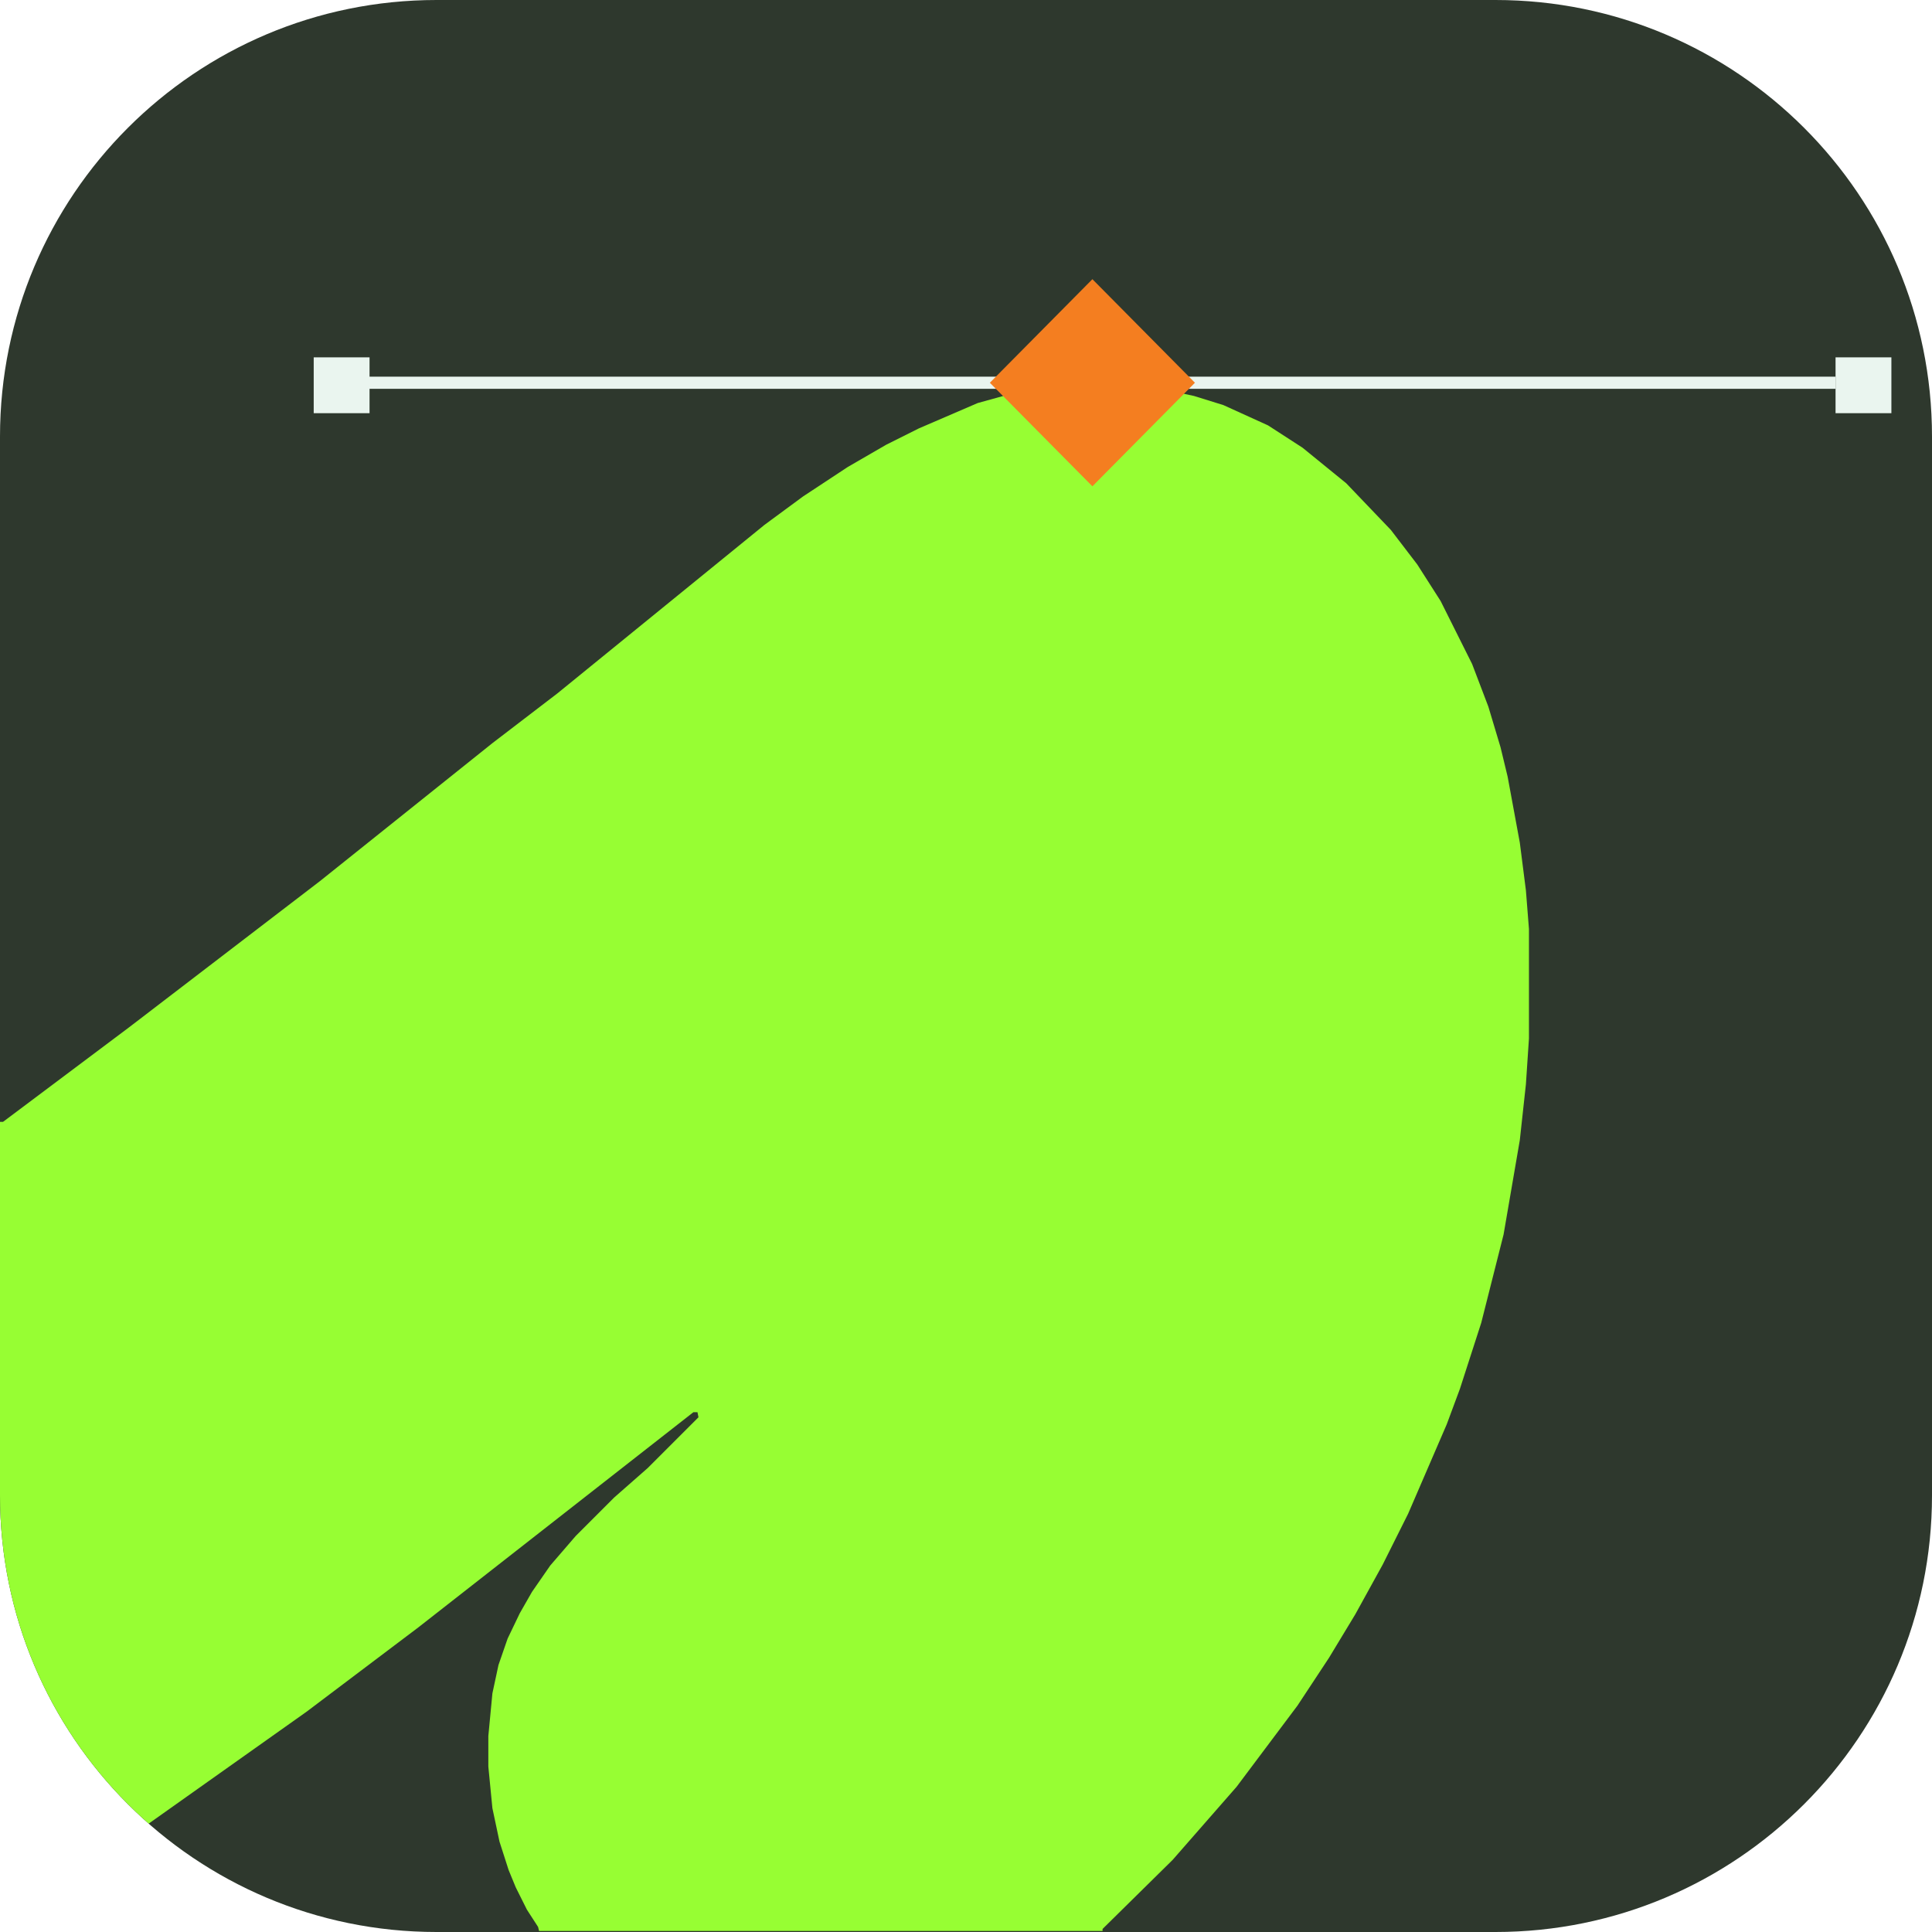
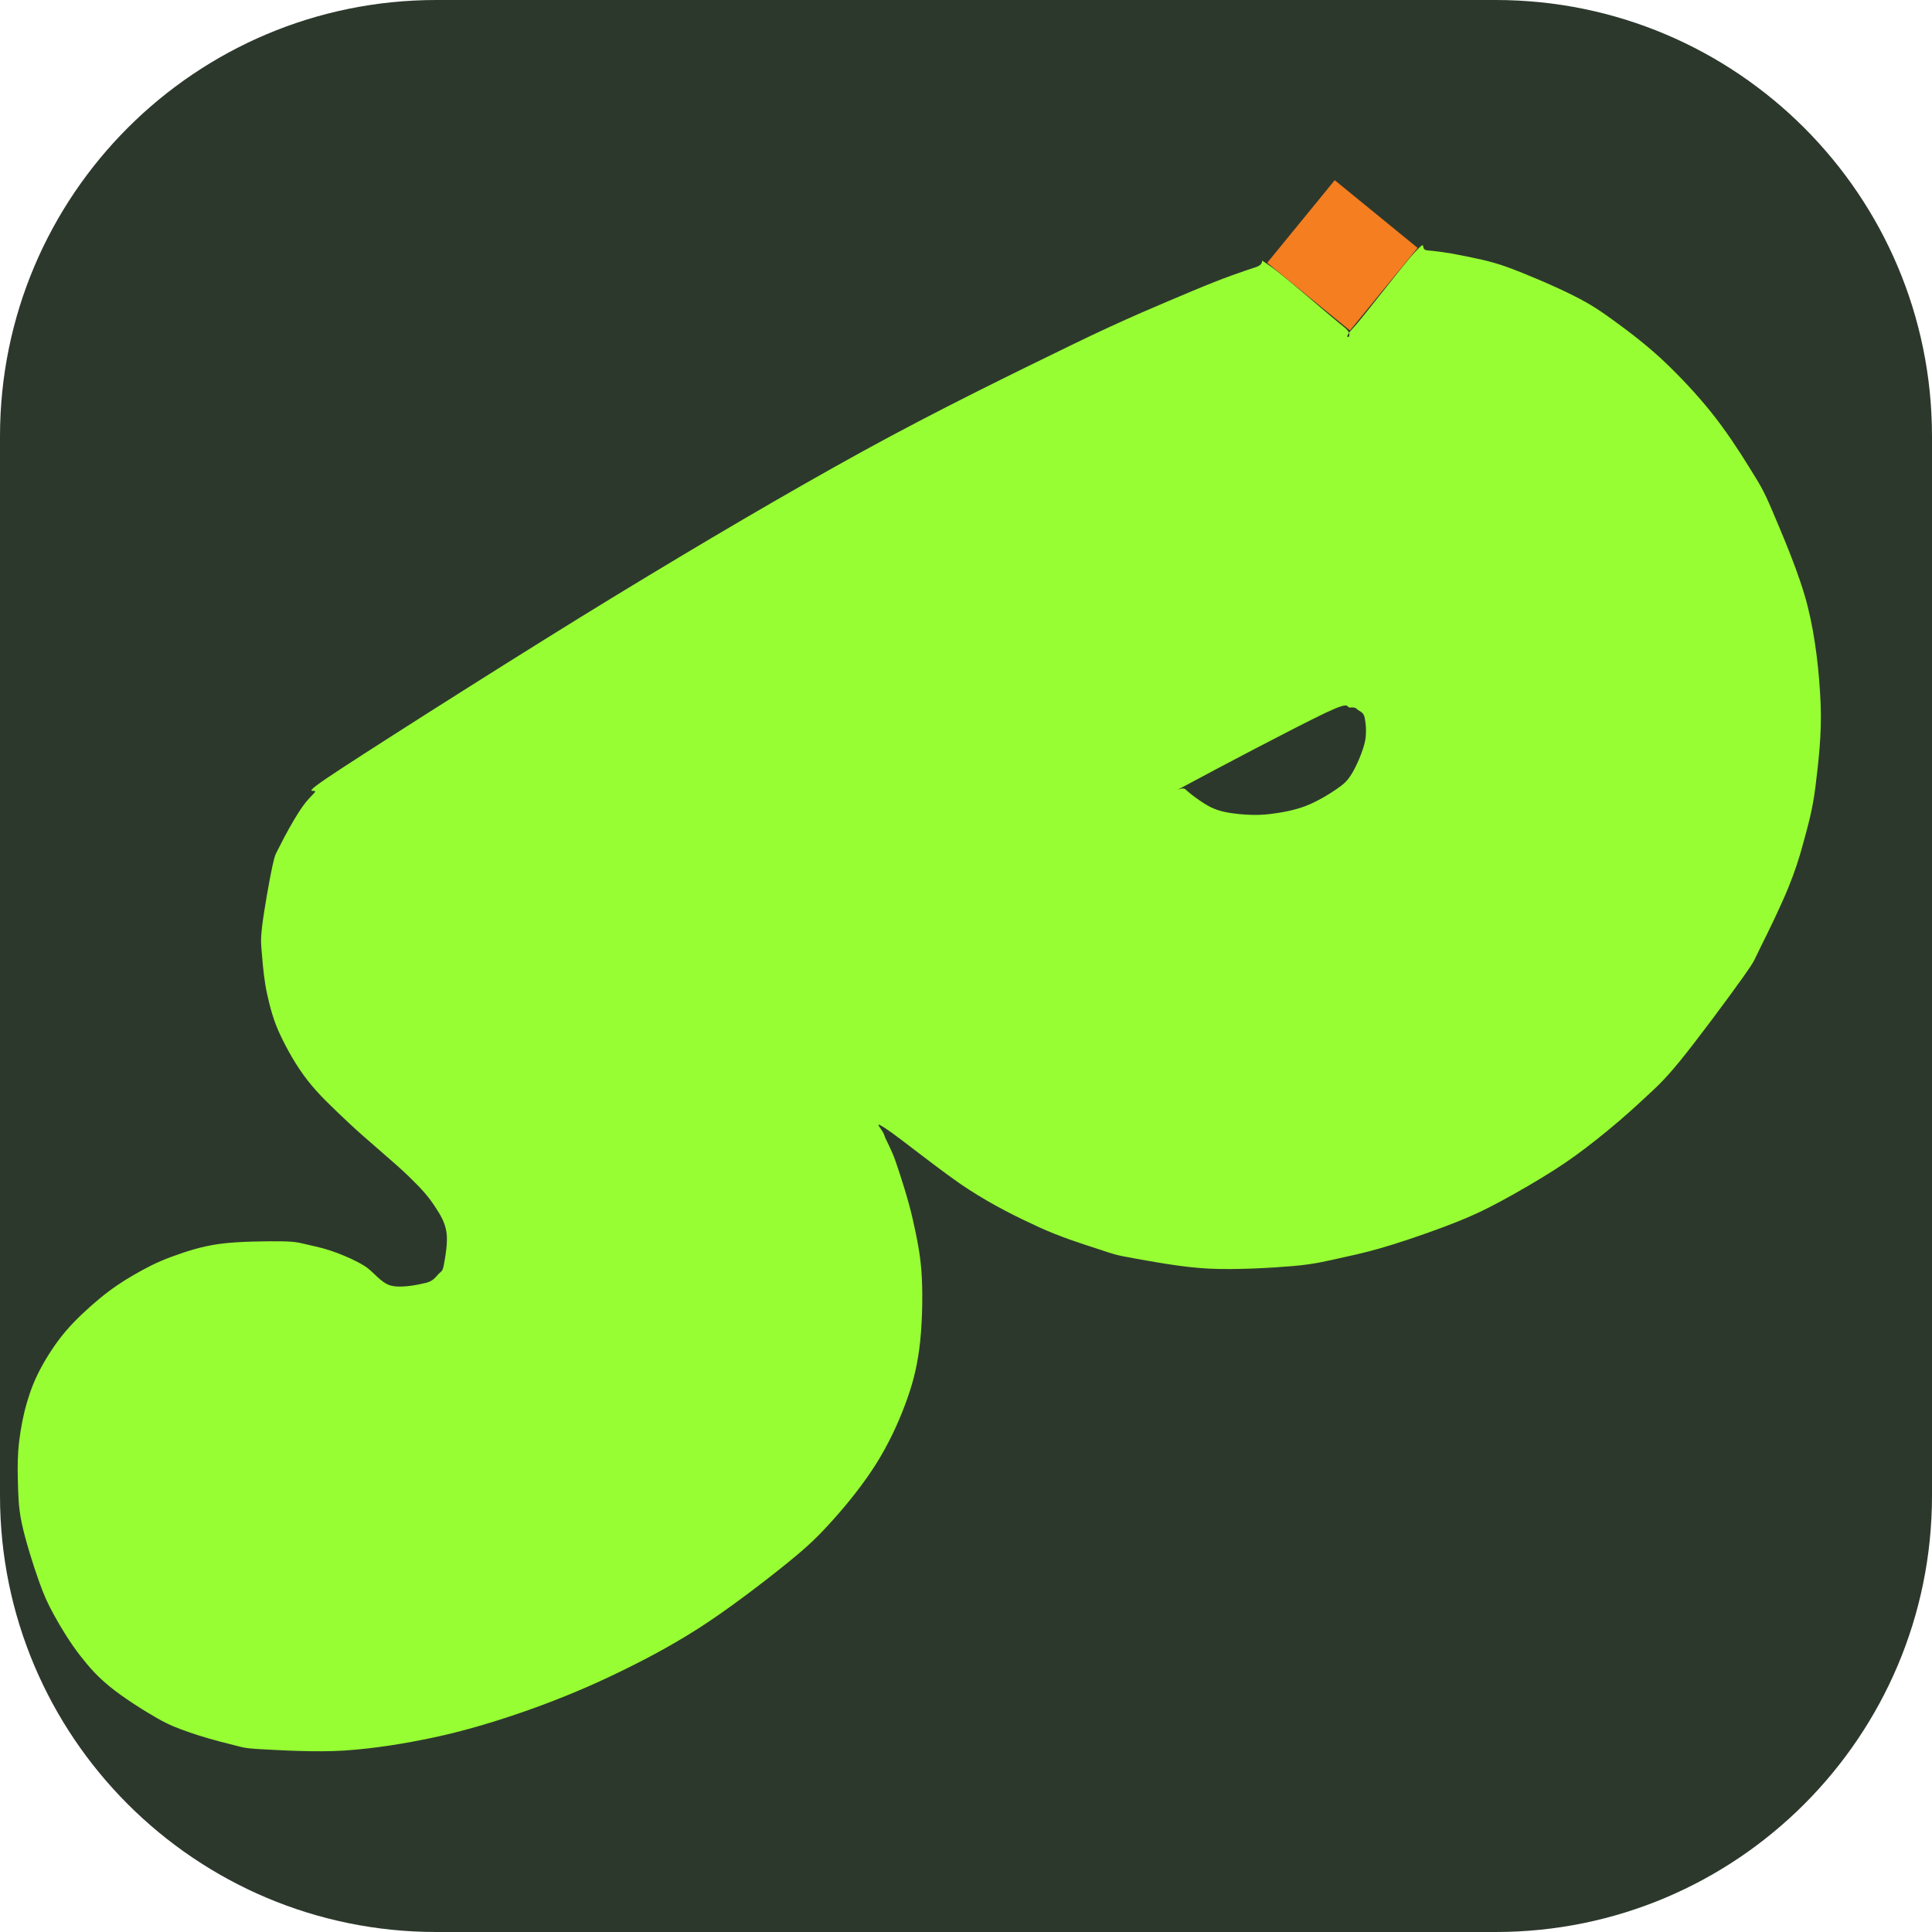
- <svg xmlns="http://www.w3.org/2000/svg" viewBox="0 0 1903 1903">
-   <defs>
-     <clipPath id="c">
-       <rect width="1903" height="1903" rx="430" />
-     </clipPath>
-   </defs>
-   <rect width="1903" height="1903" rx="430" fill="#2E382D" />
-   <g clip-path="url(#c)">
-     <path d="M1326 476L1283 441L1249 419L1205 399L1176 390L1148 384L1112 384L1078 418L1073 418L1039 384L1010 384L963 397L905 422L873 438L835 460L791 489L753 517L549 683L485 732L315 868L127 1012L3 1105L0 1105L0 1892L55 1858L120 1815L302 1686L412 1603L683 1391L687 1391L688 1396L638 1446L605 1475L567 1513L542 1542L524 1568L512 1589L500 1614L491 1640L485 1668L481 1710L481 1740L485 1781L492 1814L501 1842L508 1859L519 1881L530 1898L531 1902L1086 1902L1086 1900L1155 1832L1218 1760L1278 1680L1309 1633L1335 1590L1362 1541L1387 1491L1425 1403L1438 1368L1459 1303L1481 1216L1497 1123L1503 1068L1506 1023L1506 915L1503 877L1497 830L1485 765L1478 736L1466 696L1450 654L1419 592L1396 556L1370 522Z" fill="#97FE33" />
-     <rect x="363" y="371" width="1445" height="12" fill="#EAF5EF" />
-     <rect x="309" y="352" width="55" height="55" fill="#EAF5EF" />
-     <rect x="1808" y="352" width="55" height="55" fill="#EAF5EF" />
-     <path d="M1076 275L1177 377L1076 479L975 377Z" fill="#F47E20" />
+ <svg xmlns="http://www.w3.org/2000/svg" viewBox="0 0 1904 1904">
+   <rect width="1904" height="1904" rx="430" fill="#2D382D" />
+   <g transform="translate(952 952) scale(1.28) translate(-951 -924)">
+     <path d="M1525.0 498.0C1514.2 484.5 1501.3 470.7 1489.0 459.0C1476.7 447.3 1462.7 436.5 1451.0 428.0C1439.3 419.5 1432.8 415.0 1419.0 408.0C1405.2 401.0 1382.3 391.2 1368.0 386.0C1353.7 380.8 1343.3 379.2 1333.0 377.0C1322.7 374.8 1312.0 373.5 1306.0 373.0C1300.0 372.5 1306.7 363.8 1297.0 374.0C1287.3 384.2 1257.2 424.3 1248.0 434.0C1238.8 443.7 1252.5 440.2 1242.0 432.0C1231.5 423.8 1196.3 392.7 1185.0 385.0C1173.7 377.3 1183.8 382.8 1174.0 386.0C1164.2 389.2 1149.7 394.0 1126.0 404.0C1102.3 414.0 1074.5 425.3 1032.0 446.0C989.5 466.7 929.5 495.8 871.0 528.0C812.5 560.2 747.8 598.3 681.0 639.0C614.2 679.7 508.7 746.7 470.0 772.0C431.3 797.3 454.5 785.3 449.0 791.0C443.5 796.7 441.3 799.3 437.0 806.0C432.7 812.7 426.3 824.2 423.0 831.0C419.7 837.8 419.3 836.5 417.0 847.0C414.7 857.5 410.3 882.5 409.0 894.0C407.7 905.5 408.3 907.3 409.0 916.0C409.7 924.7 410.7 935.8 413.0 946.0C415.3 956.2 417.8 966.0 423.0 977.0C428.2 988.0 435.2 1000.7 444.0 1012.0C452.8 1023.3 463.0 1032.7 476.0 1045.0C489.0 1057.3 511.0 1075.3 522.0 1086.0C533.0 1096.7 537.2 1101.8 542.0 1109.0C546.8 1116.2 549.8 1121.5 551.0 1129.0C552.2 1136.5 550.0 1148.7 549.0 1154.0C548.0 1159.3 547.3 1158.7 545.0 1161.0C542.7 1163.3 541.2 1166.5 535.0 1168.0C528.8 1169.5 515.8 1172.2 508.0 1170.0C500.2 1167.8 494.8 1159.2 488.0 1155.0C481.2 1150.8 474.0 1147.7 467.0 1145.0C460.0 1142.3 453.0 1140.5 446.0 1139.0C439.0 1137.5 436.7 1136.2 425.0 1136.0C413.3 1135.8 390.3 1136.0 376.0 1138.0C361.7 1140.0 350.0 1144.0 339.0 1148.0C328.0 1152.0 319.2 1156.7 310.0 1162.0C300.8 1167.3 292.7 1172.8 284.0 1180.0C275.3 1187.2 265.5 1196.2 258.0 1205.0C250.5 1213.8 244.0 1223.8 239.0 1233.0C234.0 1242.2 230.8 1250.5 228.0 1260.0C225.2 1269.5 223.2 1280.0 222.0 1290.0C220.8 1300.0 220.7 1309.5 221.0 1320.0C221.3 1330.5 221.3 1340.2 224.0 1353.0C226.7 1365.8 232.8 1385.2 237.0 1397.0C241.2 1408.8 243.7 1414.3 249.0 1424.0C254.3 1433.7 261.8 1445.8 269.0 1455.0C276.2 1464.2 282.2 1471.0 292.0 1479.0C301.8 1487.0 317.8 1497.2 328.0 1503.0C338.2 1508.8 343.7 1510.7 353.0 1514.0C362.3 1517.3 374.8 1520.8 384.0 1523.0C393.2 1525.2 393.2 1526.2 408.0 1527.0C422.8 1527.8 450.8 1529.5 473.0 1528.0C495.2 1526.5 518.5 1522.8 541.0 1518.0C563.5 1513.2 585.3 1506.8 608.0 1499.0C630.7 1491.2 654.2 1481.8 677.0 1471.0C699.8 1460.2 722.3 1448.5 745.0 1434.0C767.7 1419.5 795.7 1398.0 813.0 1384.0C830.3 1370.0 837.5 1362.8 849.0 1350.0C860.5 1337.2 872.8 1321.7 882.0 1307.0C891.2 1292.3 898.5 1276.7 904.0 1262.0C909.5 1247.3 912.8 1235.3 915.0 1219.0C917.2 1202.7 917.8 1180.7 917.0 1164.0C916.2 1147.3 913.3 1133.8 910.0 1119.0C906.7 1104.2 900.7 1085.8 897.0 1075.0C893.3 1064.2 889.3 1058.3 888.0 1054.0C886.7 1049.7 878.2 1042.0 889.0 1049.0C899.8 1056.0 933.3 1083.3 953.0 1096.0C972.7 1108.7 990.3 1117.3 1007.0 1125.0C1023.7 1132.7 1040.8 1138.0 1053.0 1142.0C1065.2 1146.0 1065.8 1146.5 1080.0 1149.0C1094.2 1151.5 1117.5 1156.0 1138.0 1157.0C1158.5 1158.0 1185.5 1156.5 1203.0 1155.0C1220.5 1153.5 1230.0 1150.8 1243.0 1148.0C1256.0 1145.2 1266.7 1142.5 1281.0 1138.0C1295.3 1133.5 1315.3 1126.5 1329.0 1121.0C1342.7 1115.5 1350.5 1111.7 1363.0 1105.0C1375.5 1098.3 1391.8 1088.8 1404.0 1081.0C1416.2 1073.2 1424.8 1066.8 1436.0 1058.0C1447.2 1049.2 1460.3 1038.0 1471.0 1028.0C1481.7 1018.0 1487.0 1013.8 1500.0 998.0C1513.0 982.2 1538.5 947.8 1549.0 933.0C1559.5 918.2 1557.2 920.5 1563.0 909.0C1568.8 897.5 1578.5 877.5 1584.0 864.0C1589.5 850.5 1592.5 841.0 1596.0 828.0C1599.5 815.0 1602.8 803.7 1605.0 786.0C1607.2 768.3 1610.0 745.2 1609.0 722.0C1608.0 698.8 1605.2 671.7 1599.0 647.0C1592.8 622.3 1579.5 591.8 1572.0 574.0C1564.5 556.2 1561.8 552.7 1554.0 540.0C1546.2 527.3 1535.8 511.5 1525.0 498.0ZM1258.0 733.0C1258.8 737.2 1259.7 744.8 1258.0 752.0C1256.3 759.2 1251.7 770.0 1248.0 776.0C1244.3 782.0 1242.0 783.8 1236.0 788.0C1230.0 792.2 1220.5 797.8 1212.0 801.0C1203.5 804.2 1193.5 806.0 1185.0 807.0C1176.5 808.0 1168.5 807.8 1161.0 807.0C1153.5 806.2 1146.8 805.2 1140.0 802.0C1133.2 798.8 1123.0 791.0 1120.0 788.0C1117.0 785.0 1104.0 793.8 1122.0 784.0C1140.0 774.2 1207.2 738.8 1228.0 729.0C1248.8 719.2 1242.8 725.3 1247.0 725.0C1251.2 724.7 1251.2 725.7 1253.0 727.0C1254.8 728.3 1257.2 728.8 1258.0 733.0Z" fill="#97FE33" fill-rule="evenodd" />
+     <path d="M1246.6 434.7L1182.9 382.6L1234.9 319L1298.7 371.1Z" fill="#F47E20" />
  </g>
</svg>
